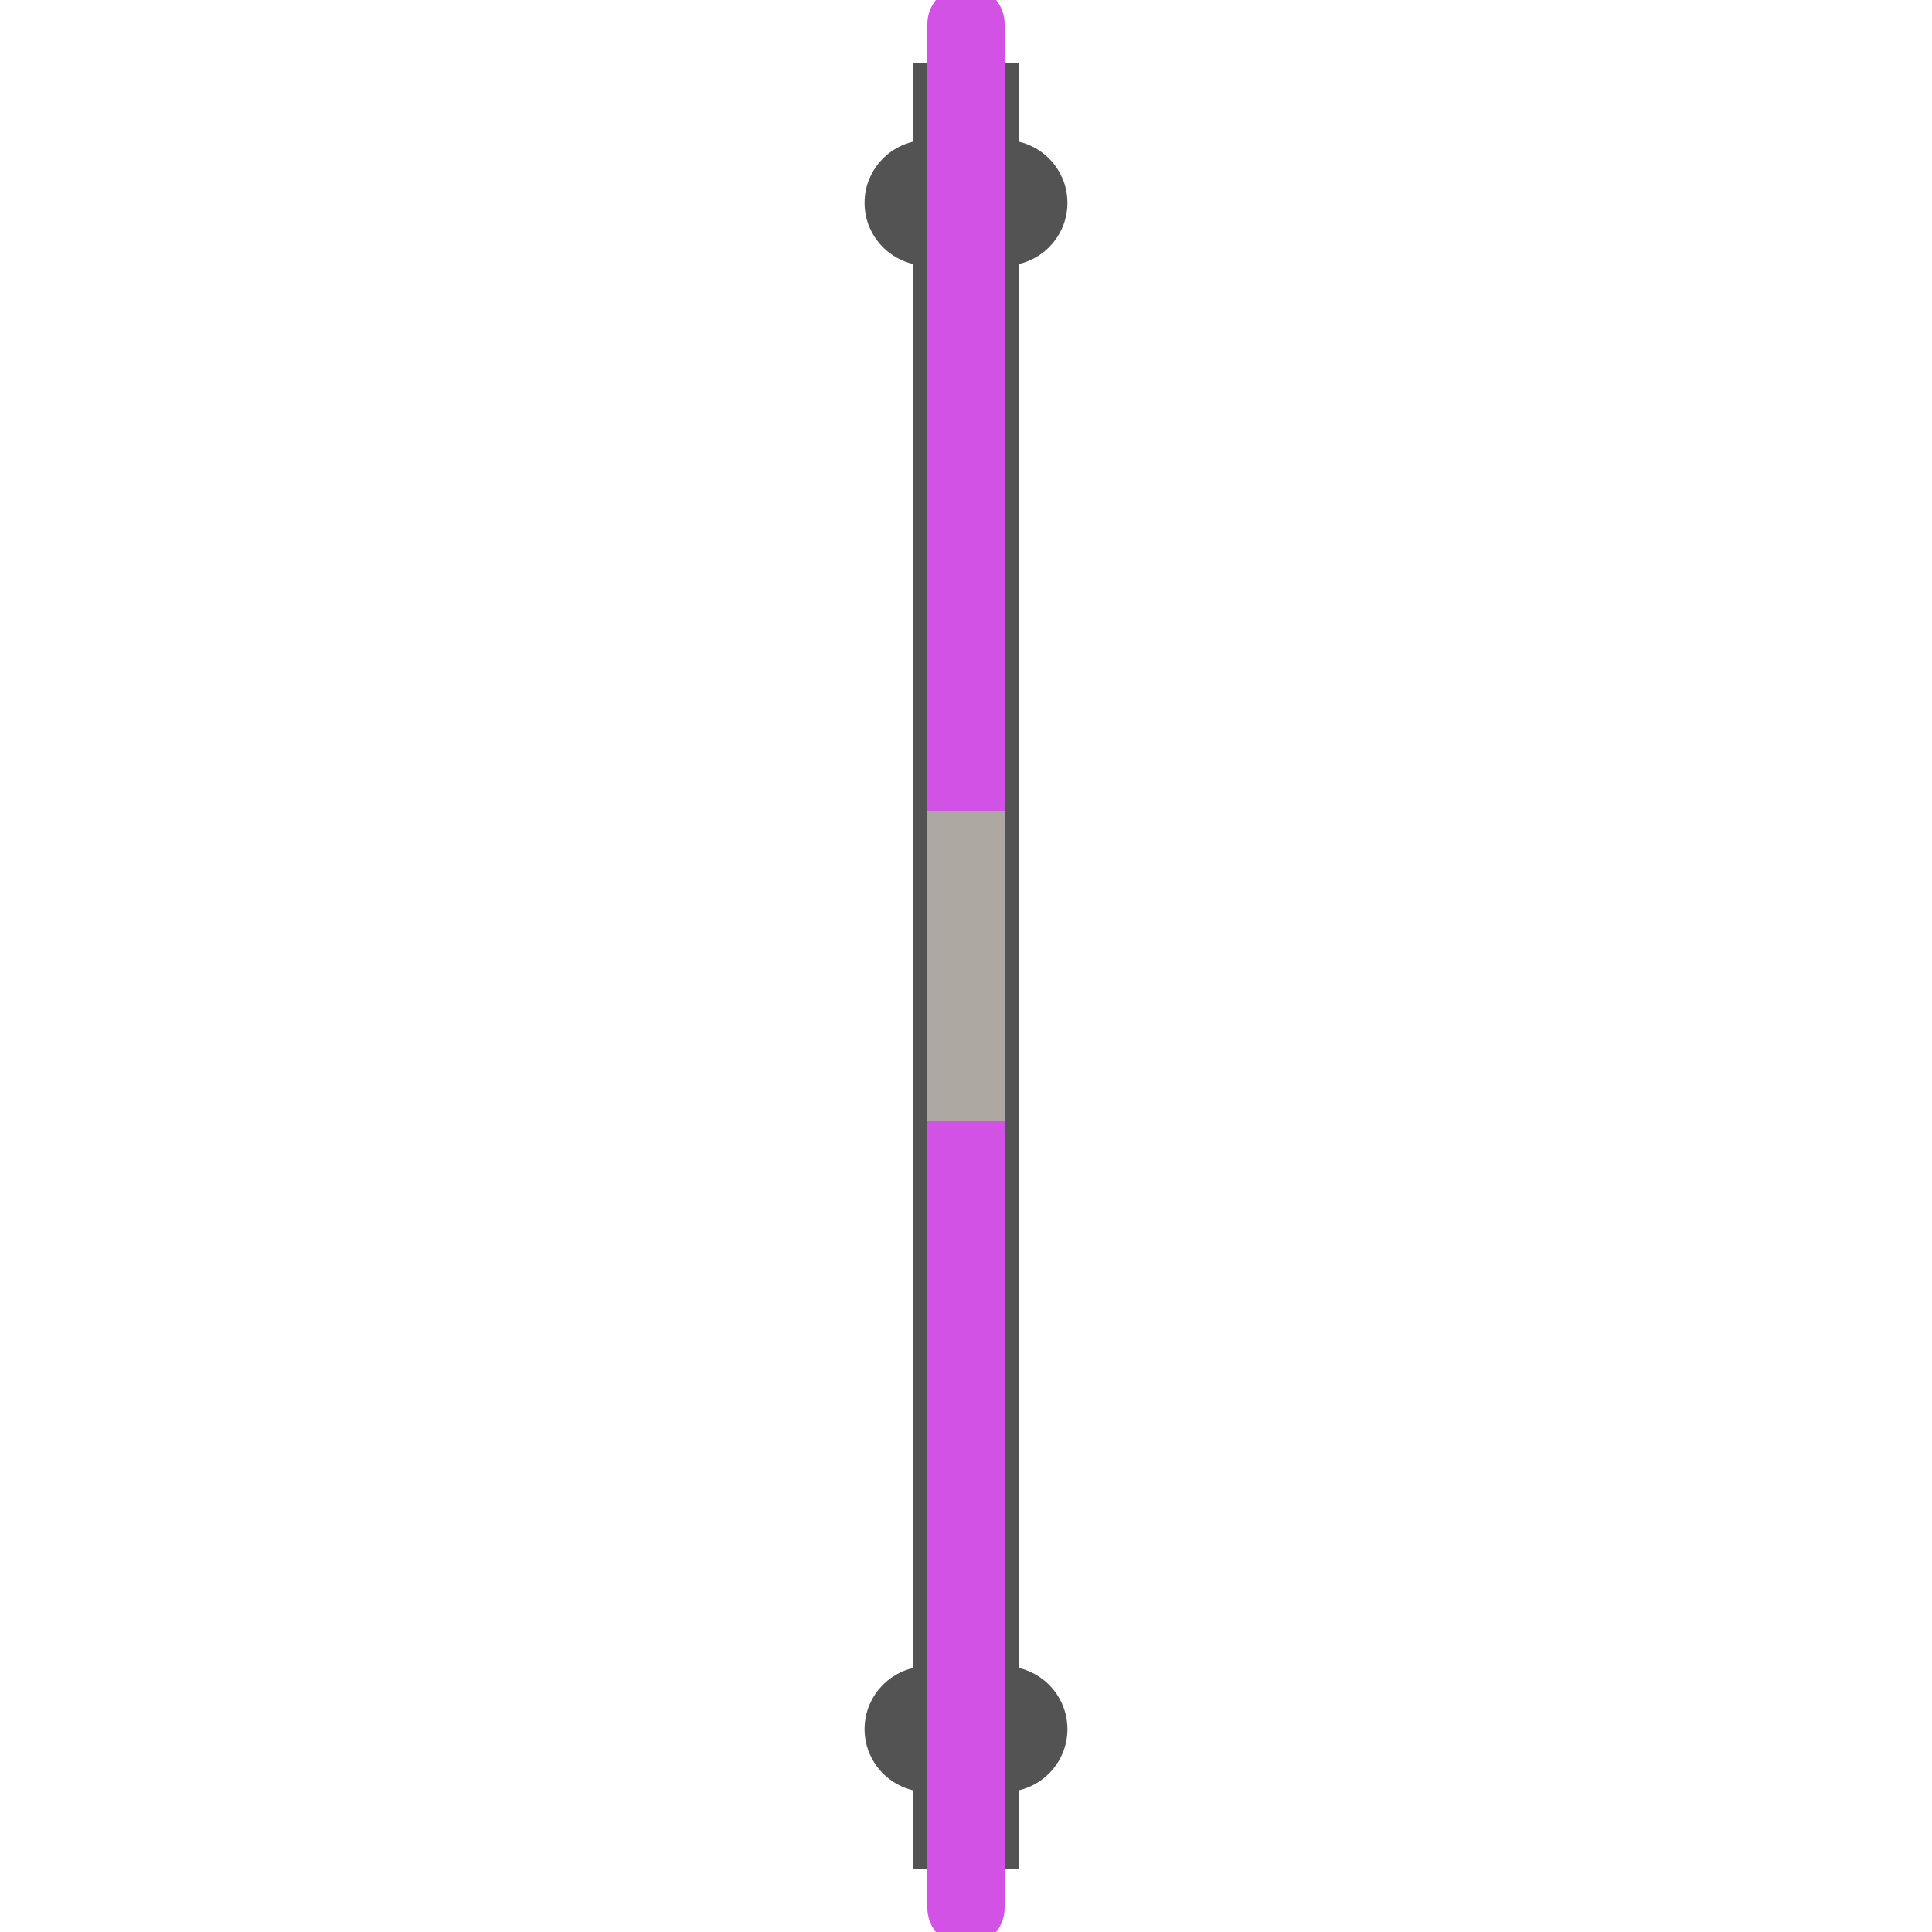
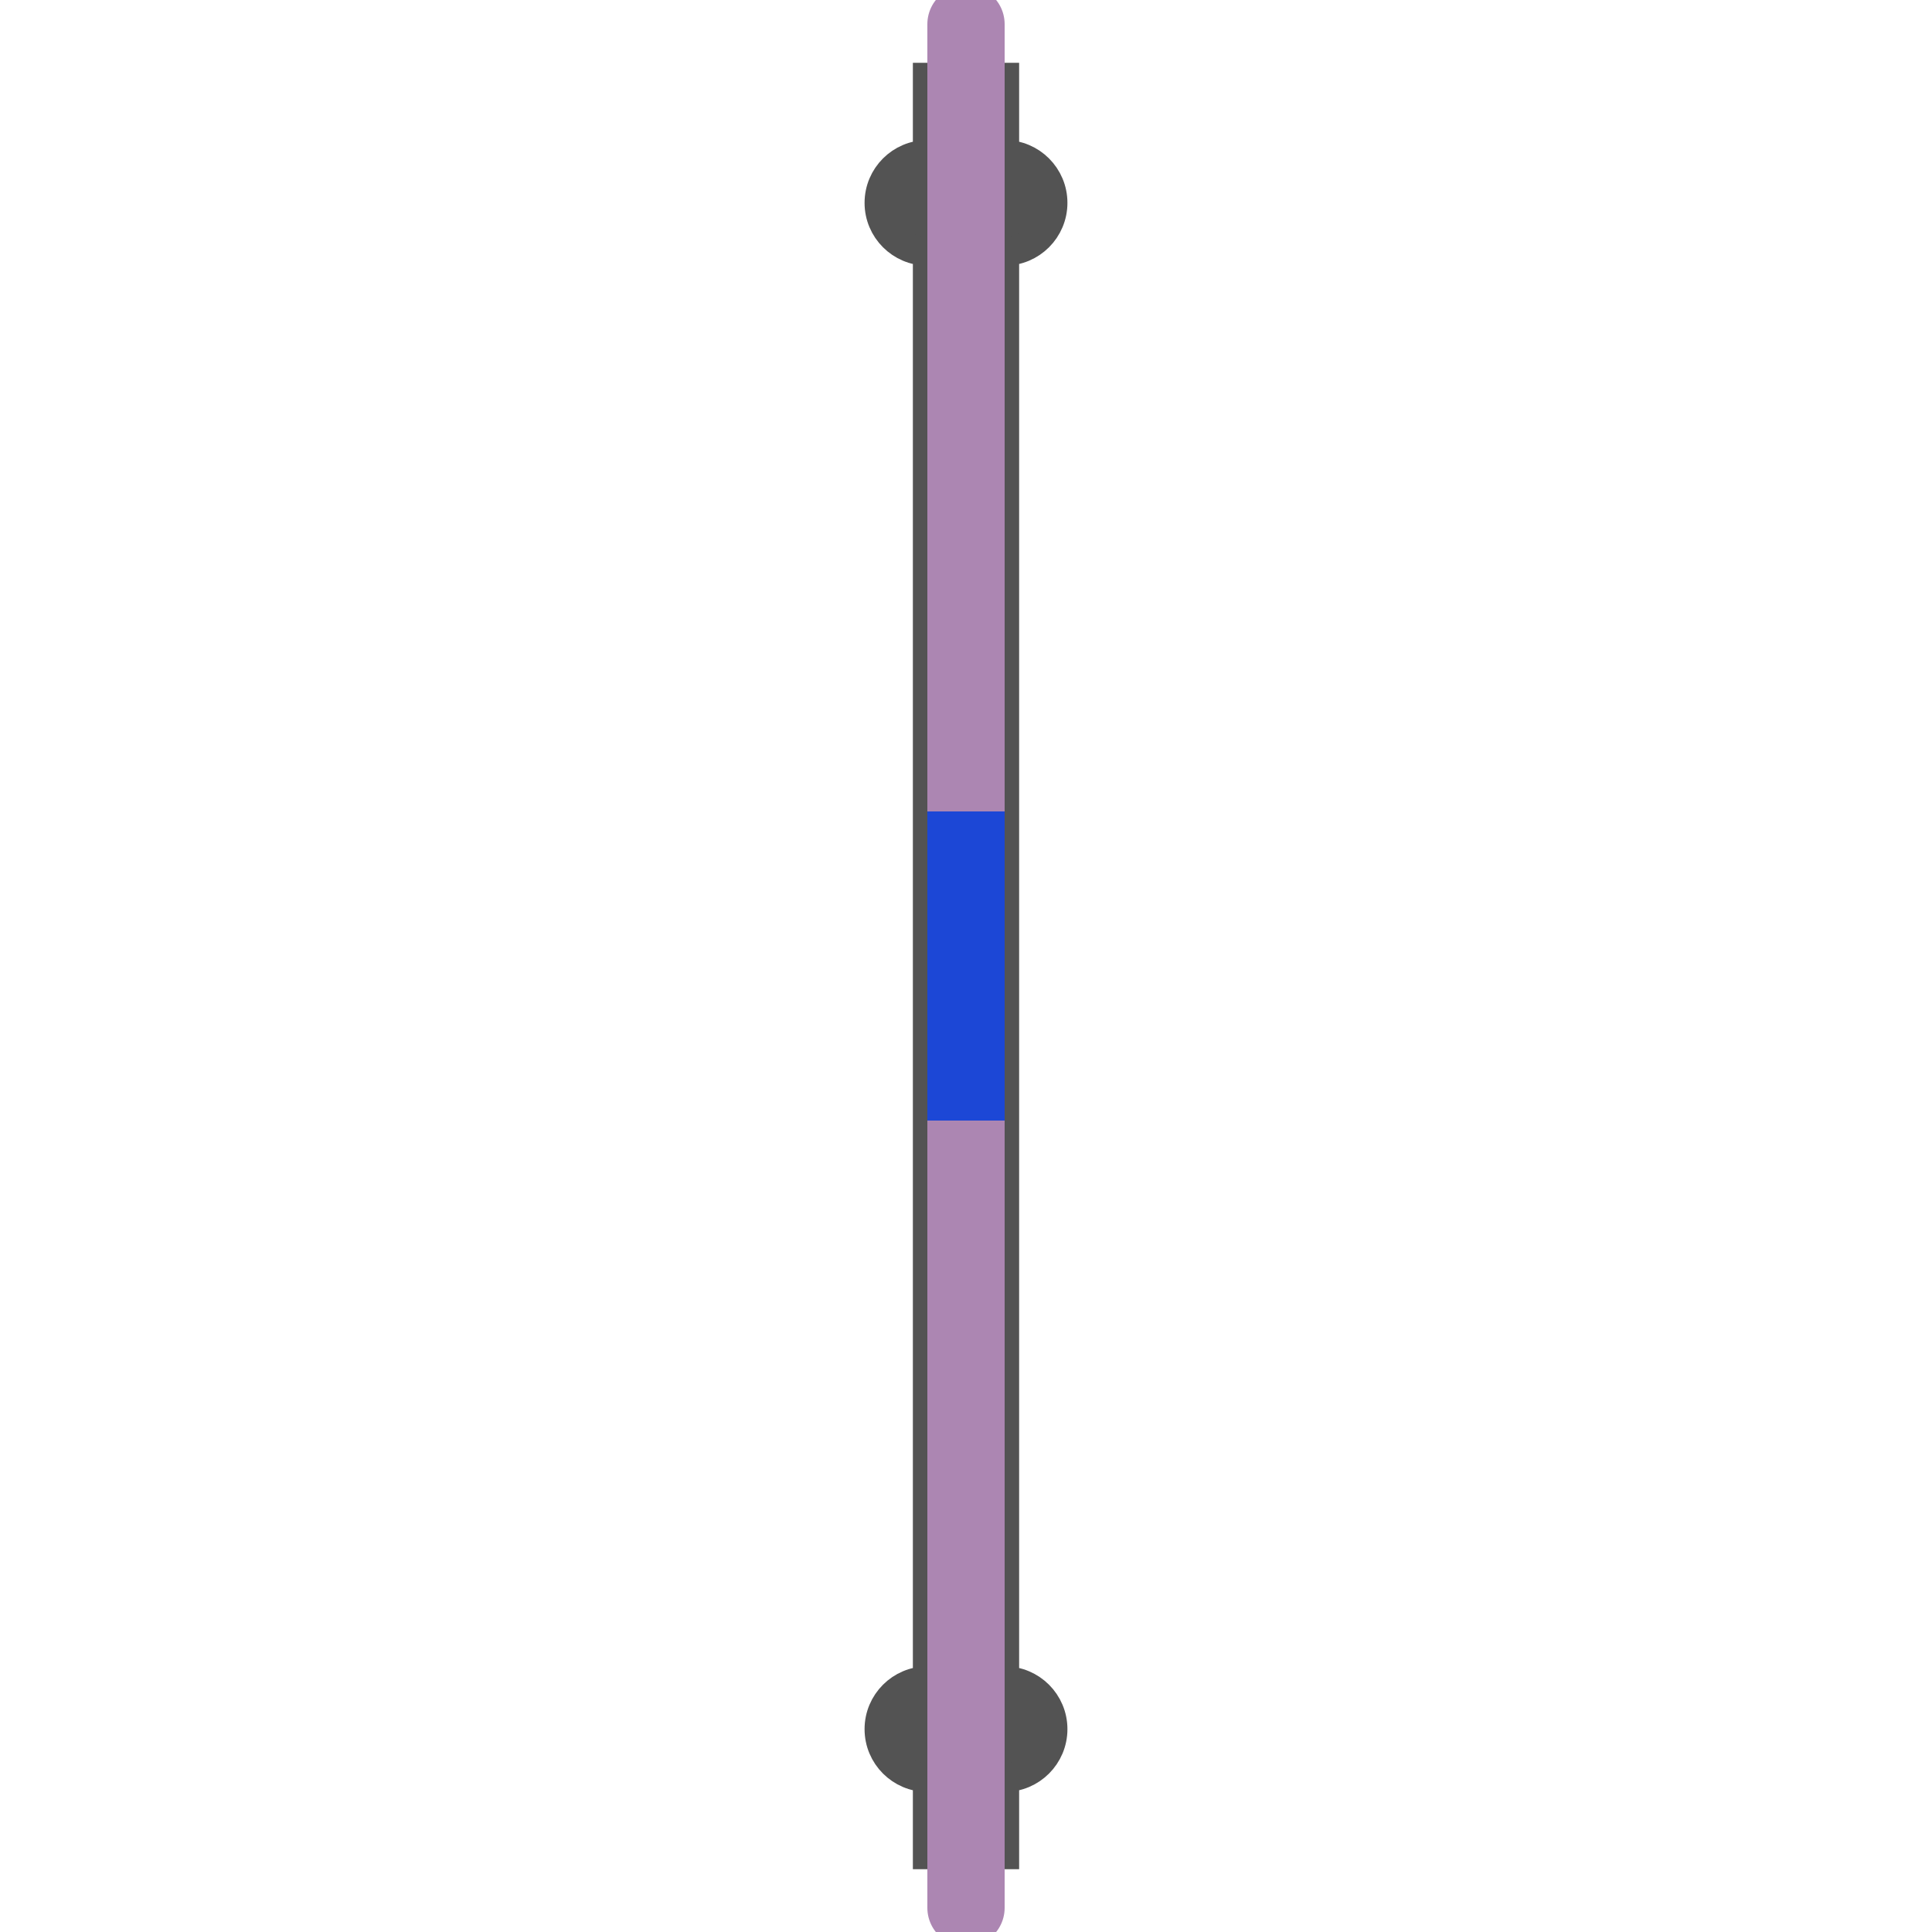
<svg xmlns="http://www.w3.org/2000/svg" viewBox="-50 -50 100 100" overflow="visible">
  <path d="m-2 46 h4 v-4 a1 1 90 0 0 0 -5 v-74 a1 1 90 0 0 0 -5 v-4 h-4 v4 a1 1 90 0 0 0 5 v74 a1 1 90 0 0 0 5 z" fill="#535353" stroke="#535353" stroke-width="1.5" />
-   <path d="m0 0 v-48.75" stroke="#d252e6" stroke-width="4" stroke-linecap="round" />
-   <path d="m0 0 v48.75" stroke="#d252e6" stroke-width="4" stroke-linecap="round" />
-   <path d="m-2 -8 h4 v16 h-4 z" fill="#ada9a2" />
+   <path d="m0 0 v-48.75" stroke="#AC86B2" stroke-width="4" stroke-linecap="round" />
+   <path d="m0 0 v48.75" stroke="#AC86B2" stroke-width="4" stroke-linecap="round" />
+   <path d="m-2 -8 h4 v16 h-4 z" fill="#1c47d6" />
</svg>
